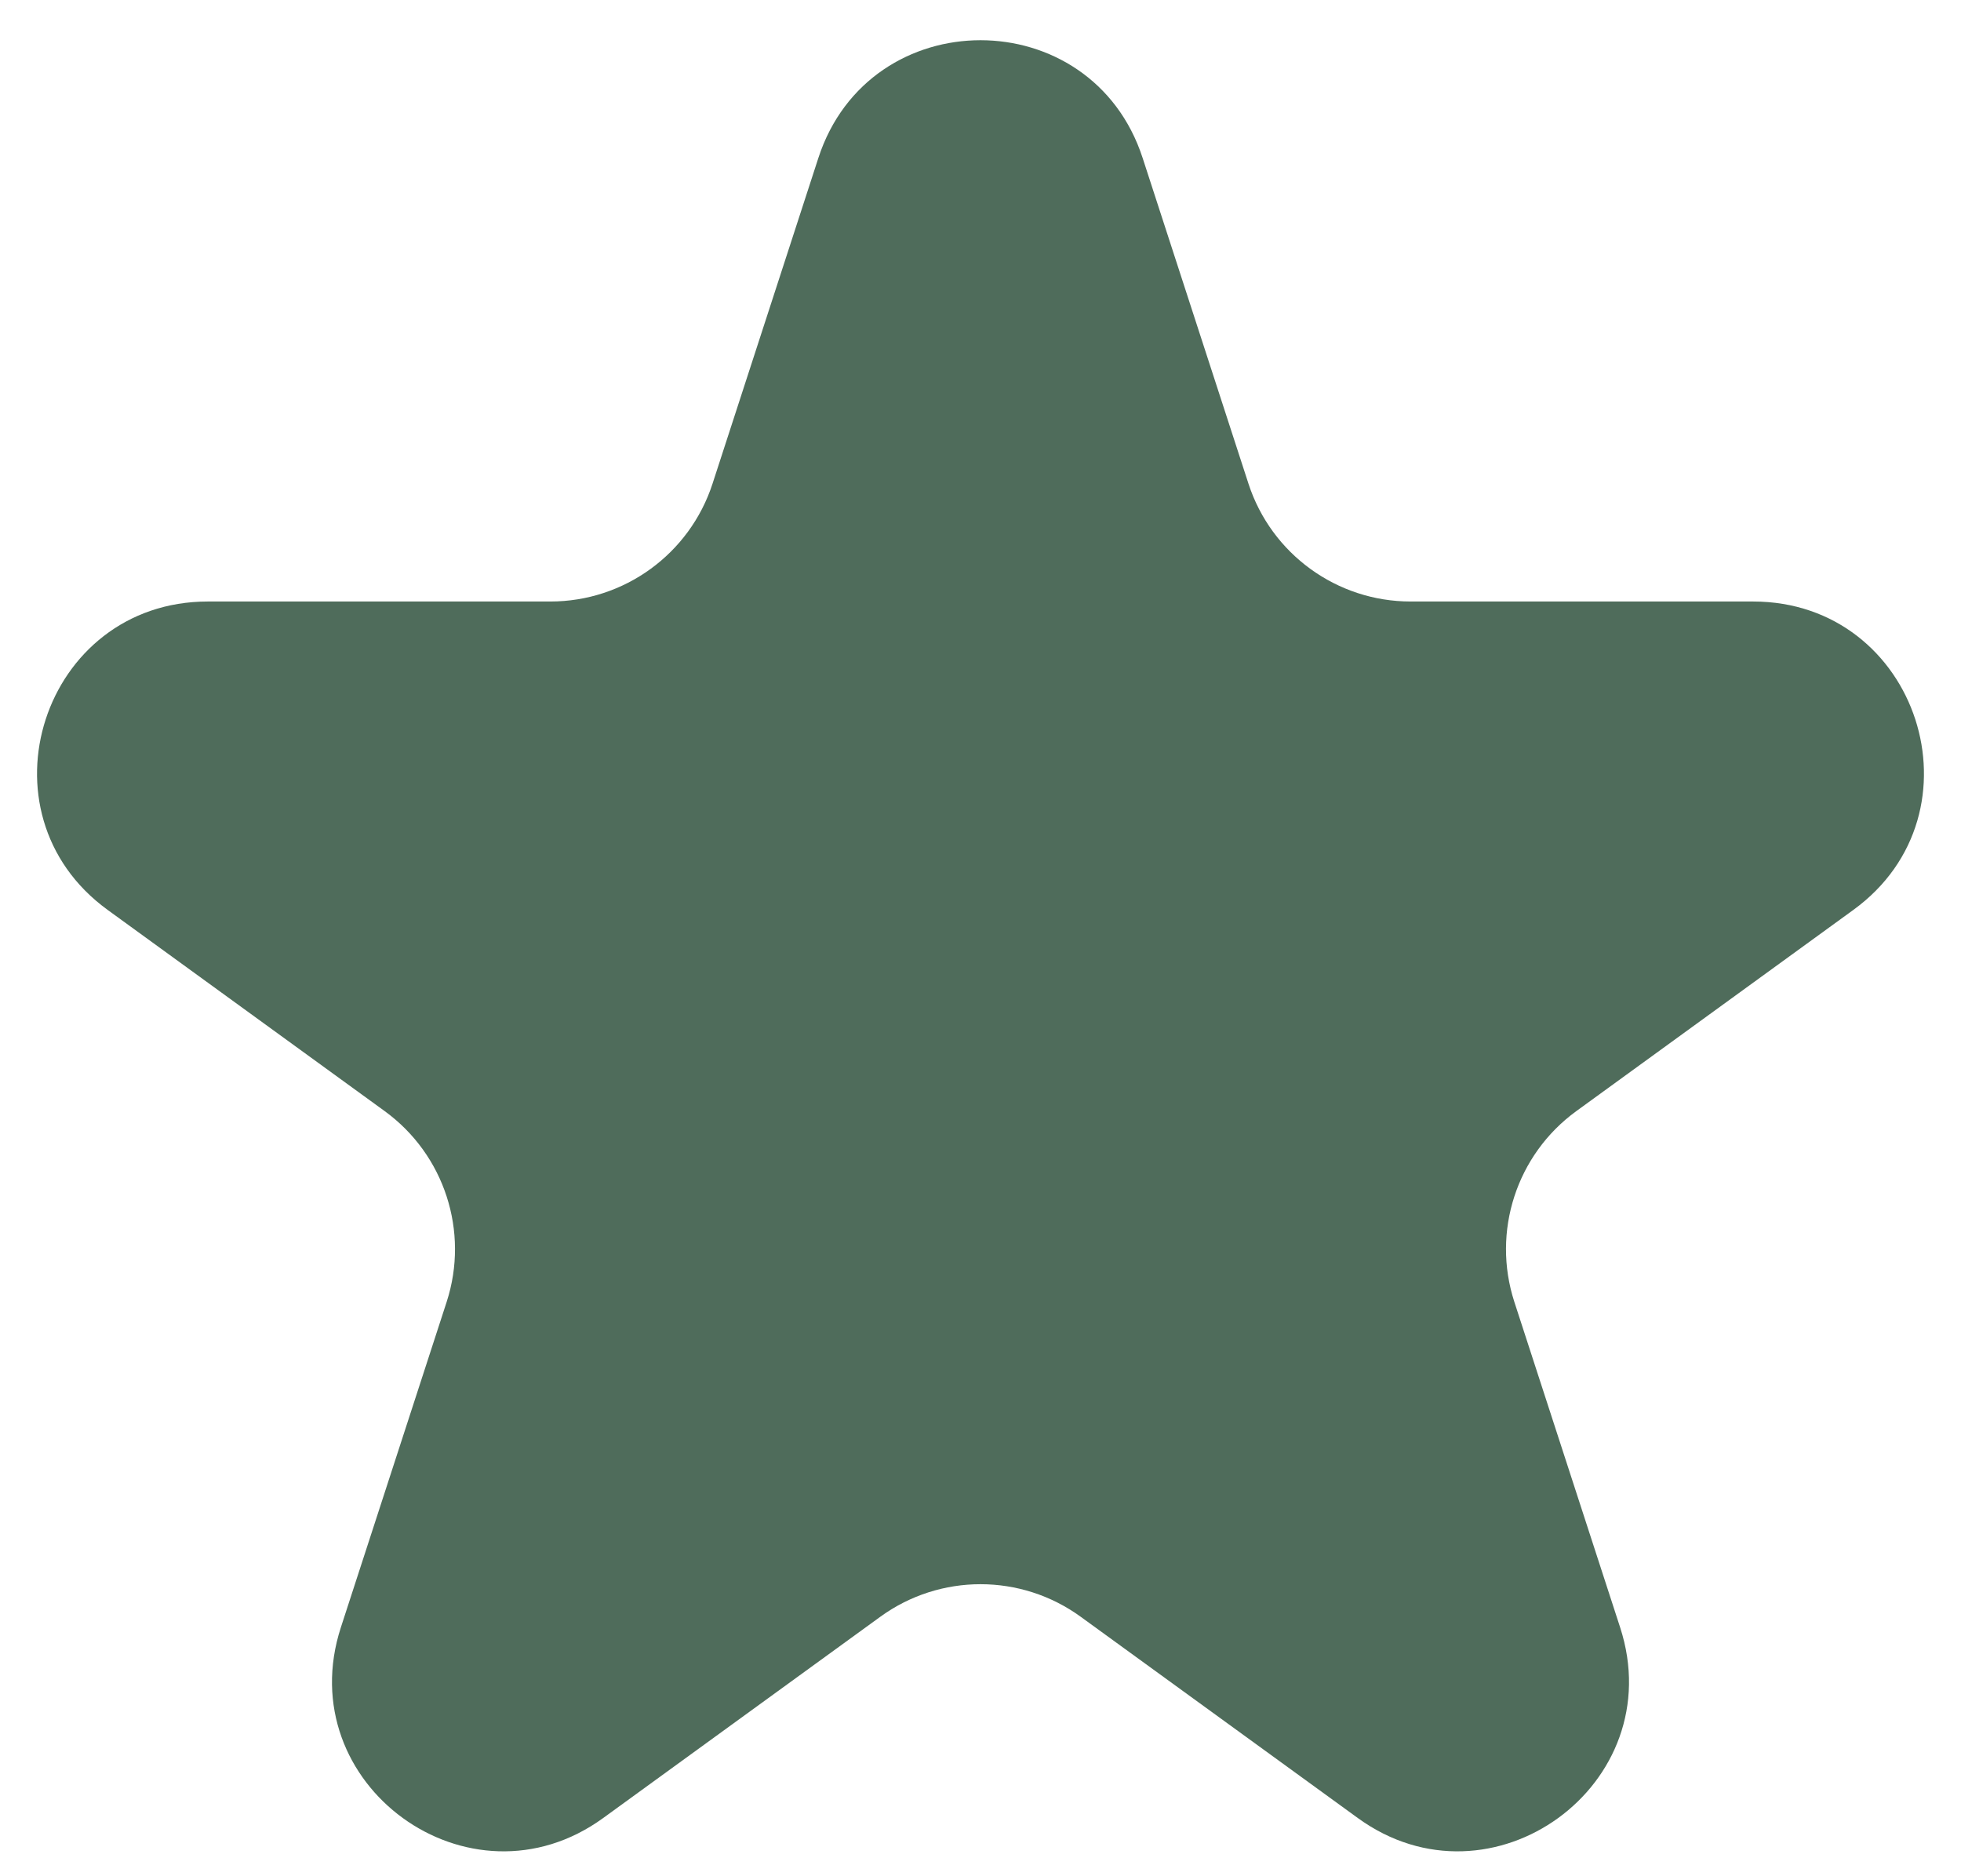
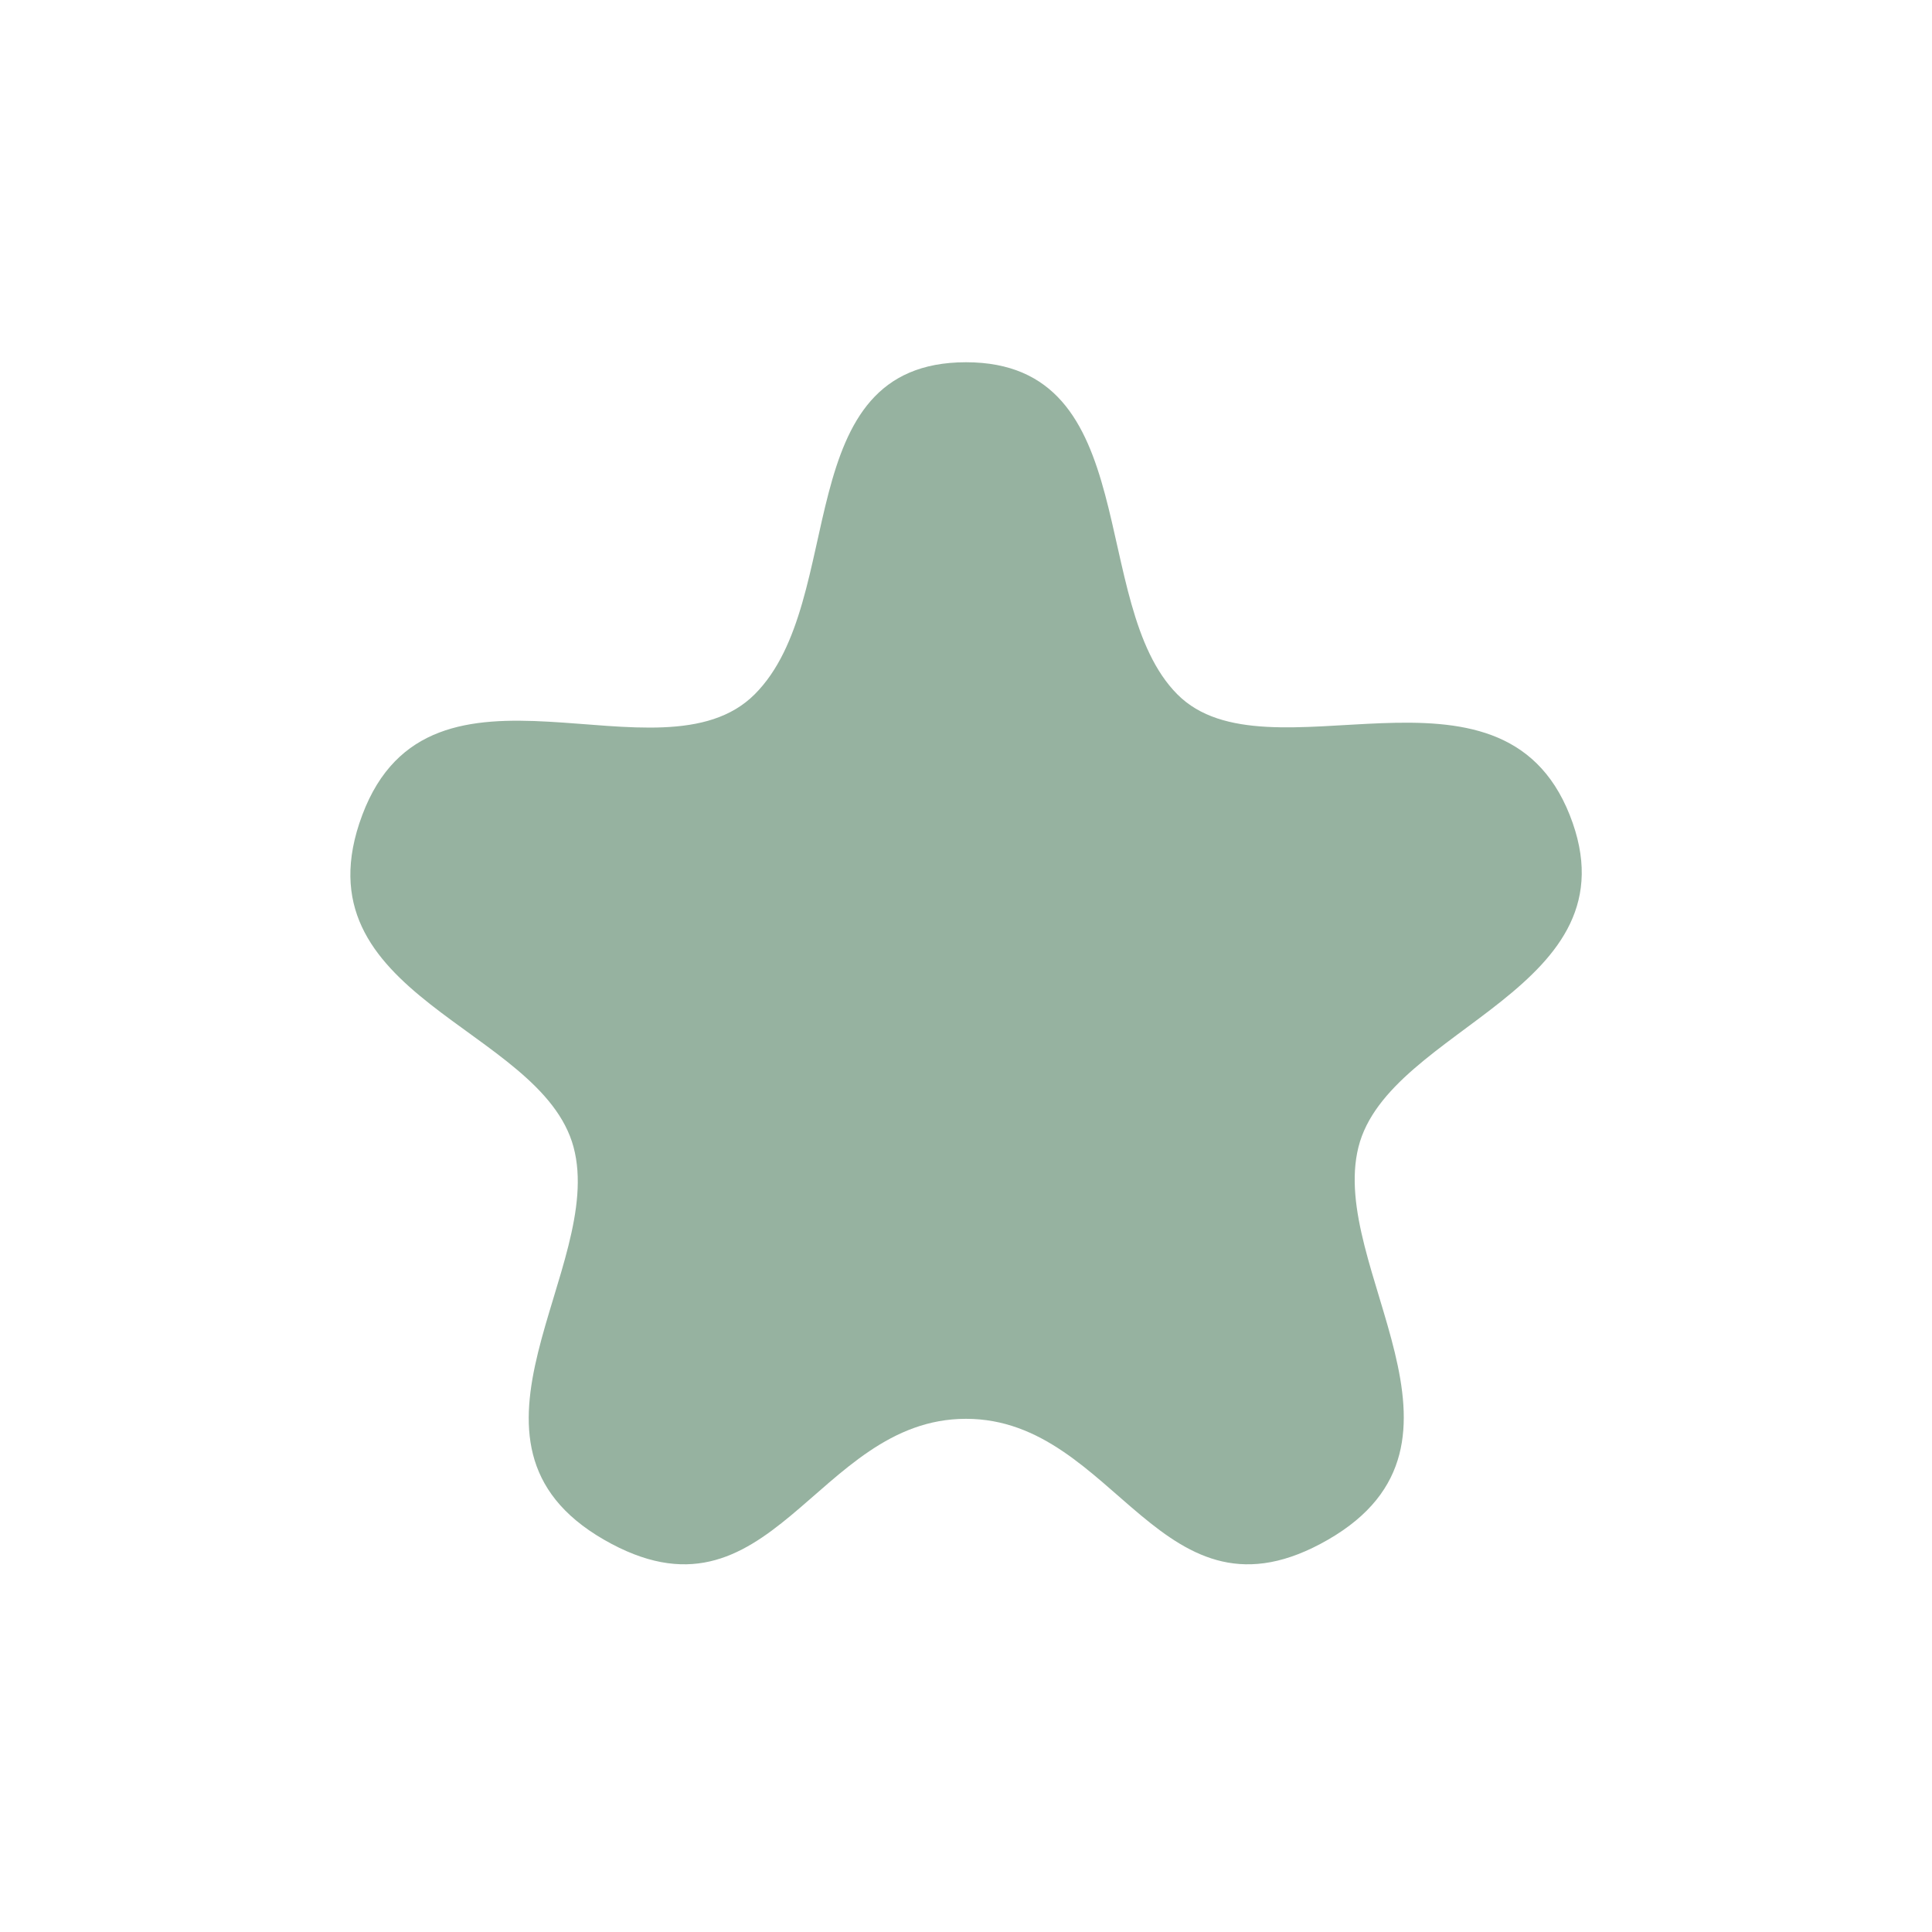
- <svg xmlns="http://www.w3.org/2000/svg" width="23" height="22" viewBox="0 0 23 22" fill="none">
-   <path id="Star 1" d="M9.598 1.854C10.197 0.011 12.803 0.011 13.402 1.854L14.643 5.674C14.911 6.498 15.679 7.056 16.545 7.056H20.561C22.499 7.056 23.305 9.535 21.737 10.674L18.488 13.034C17.787 13.544 17.494 14.447 17.761 15.271L19.002 19.09C19.601 20.933 17.492 22.465 15.925 21.326L12.676 18.966C11.975 18.456 11.025 18.456 10.324 18.966L7.075 21.326C5.508 22.465 3.399 20.933 3.998 19.09L5.239 15.271C5.506 14.447 5.213 13.544 4.512 13.034L1.263 10.674C-0.305 9.535 0.501 7.056 2.438 7.056H6.455C7.321 7.056 8.089 6.498 8.357 5.674L9.598 1.854Z" fill="#4F6C5B" />
+ <svg xmlns="http://www.w3.org/2000/svg" width="32" height="32" viewBox="0 0 32 32" fill="none">
+   <path d="M12.5 11.5C14.061 9.939 13.037 6 16 6C18.963 6 18.01 10 19.5 11.5C20.99 13 24.856 10.609 26 13.5C27.144 16.391 23 17 22.5 19C22 21 24.771 23.9 22 25.5C19.229 27.1 18.5 23.5 16 23.5C13.5 23.5 12.771 27.1 10 25.5C7.229 23.9 10.036 21 9.5 19C8.964 17 4.868 16.518 6 13.5C7.132 10.482 10.939 13.061 12.5 11.5Z" fill="#96B2A0" />
</svg>
